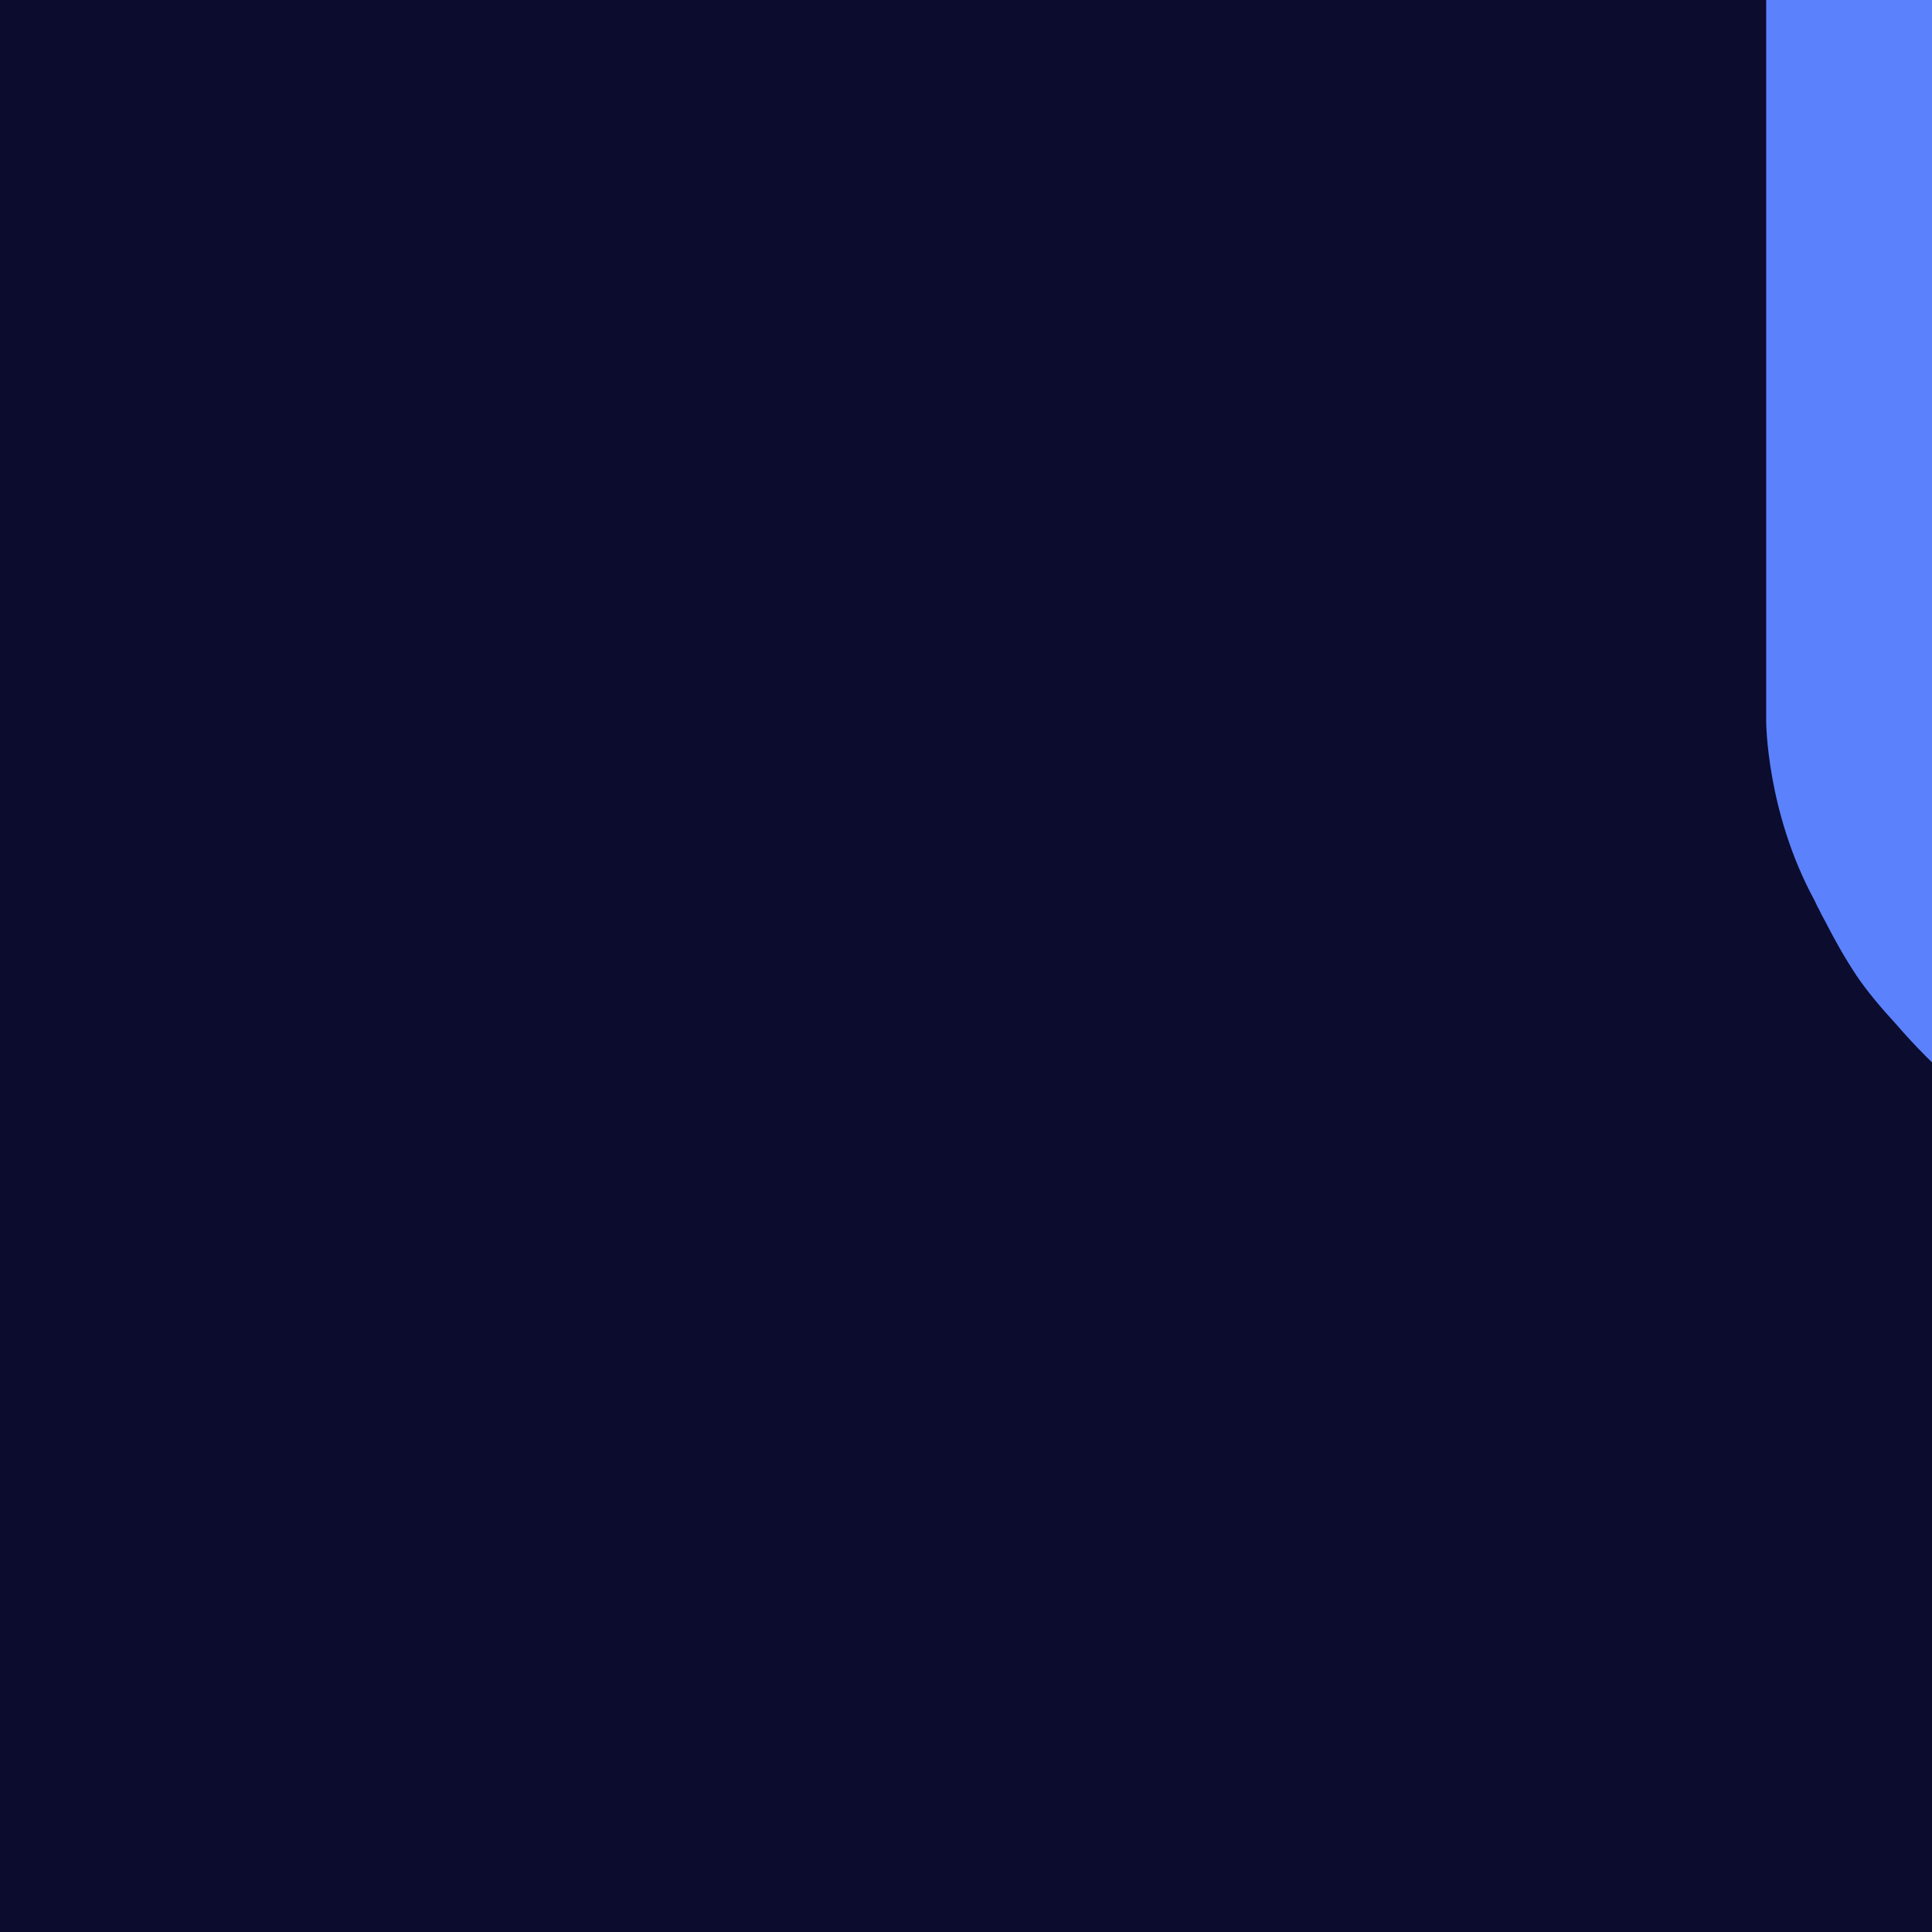
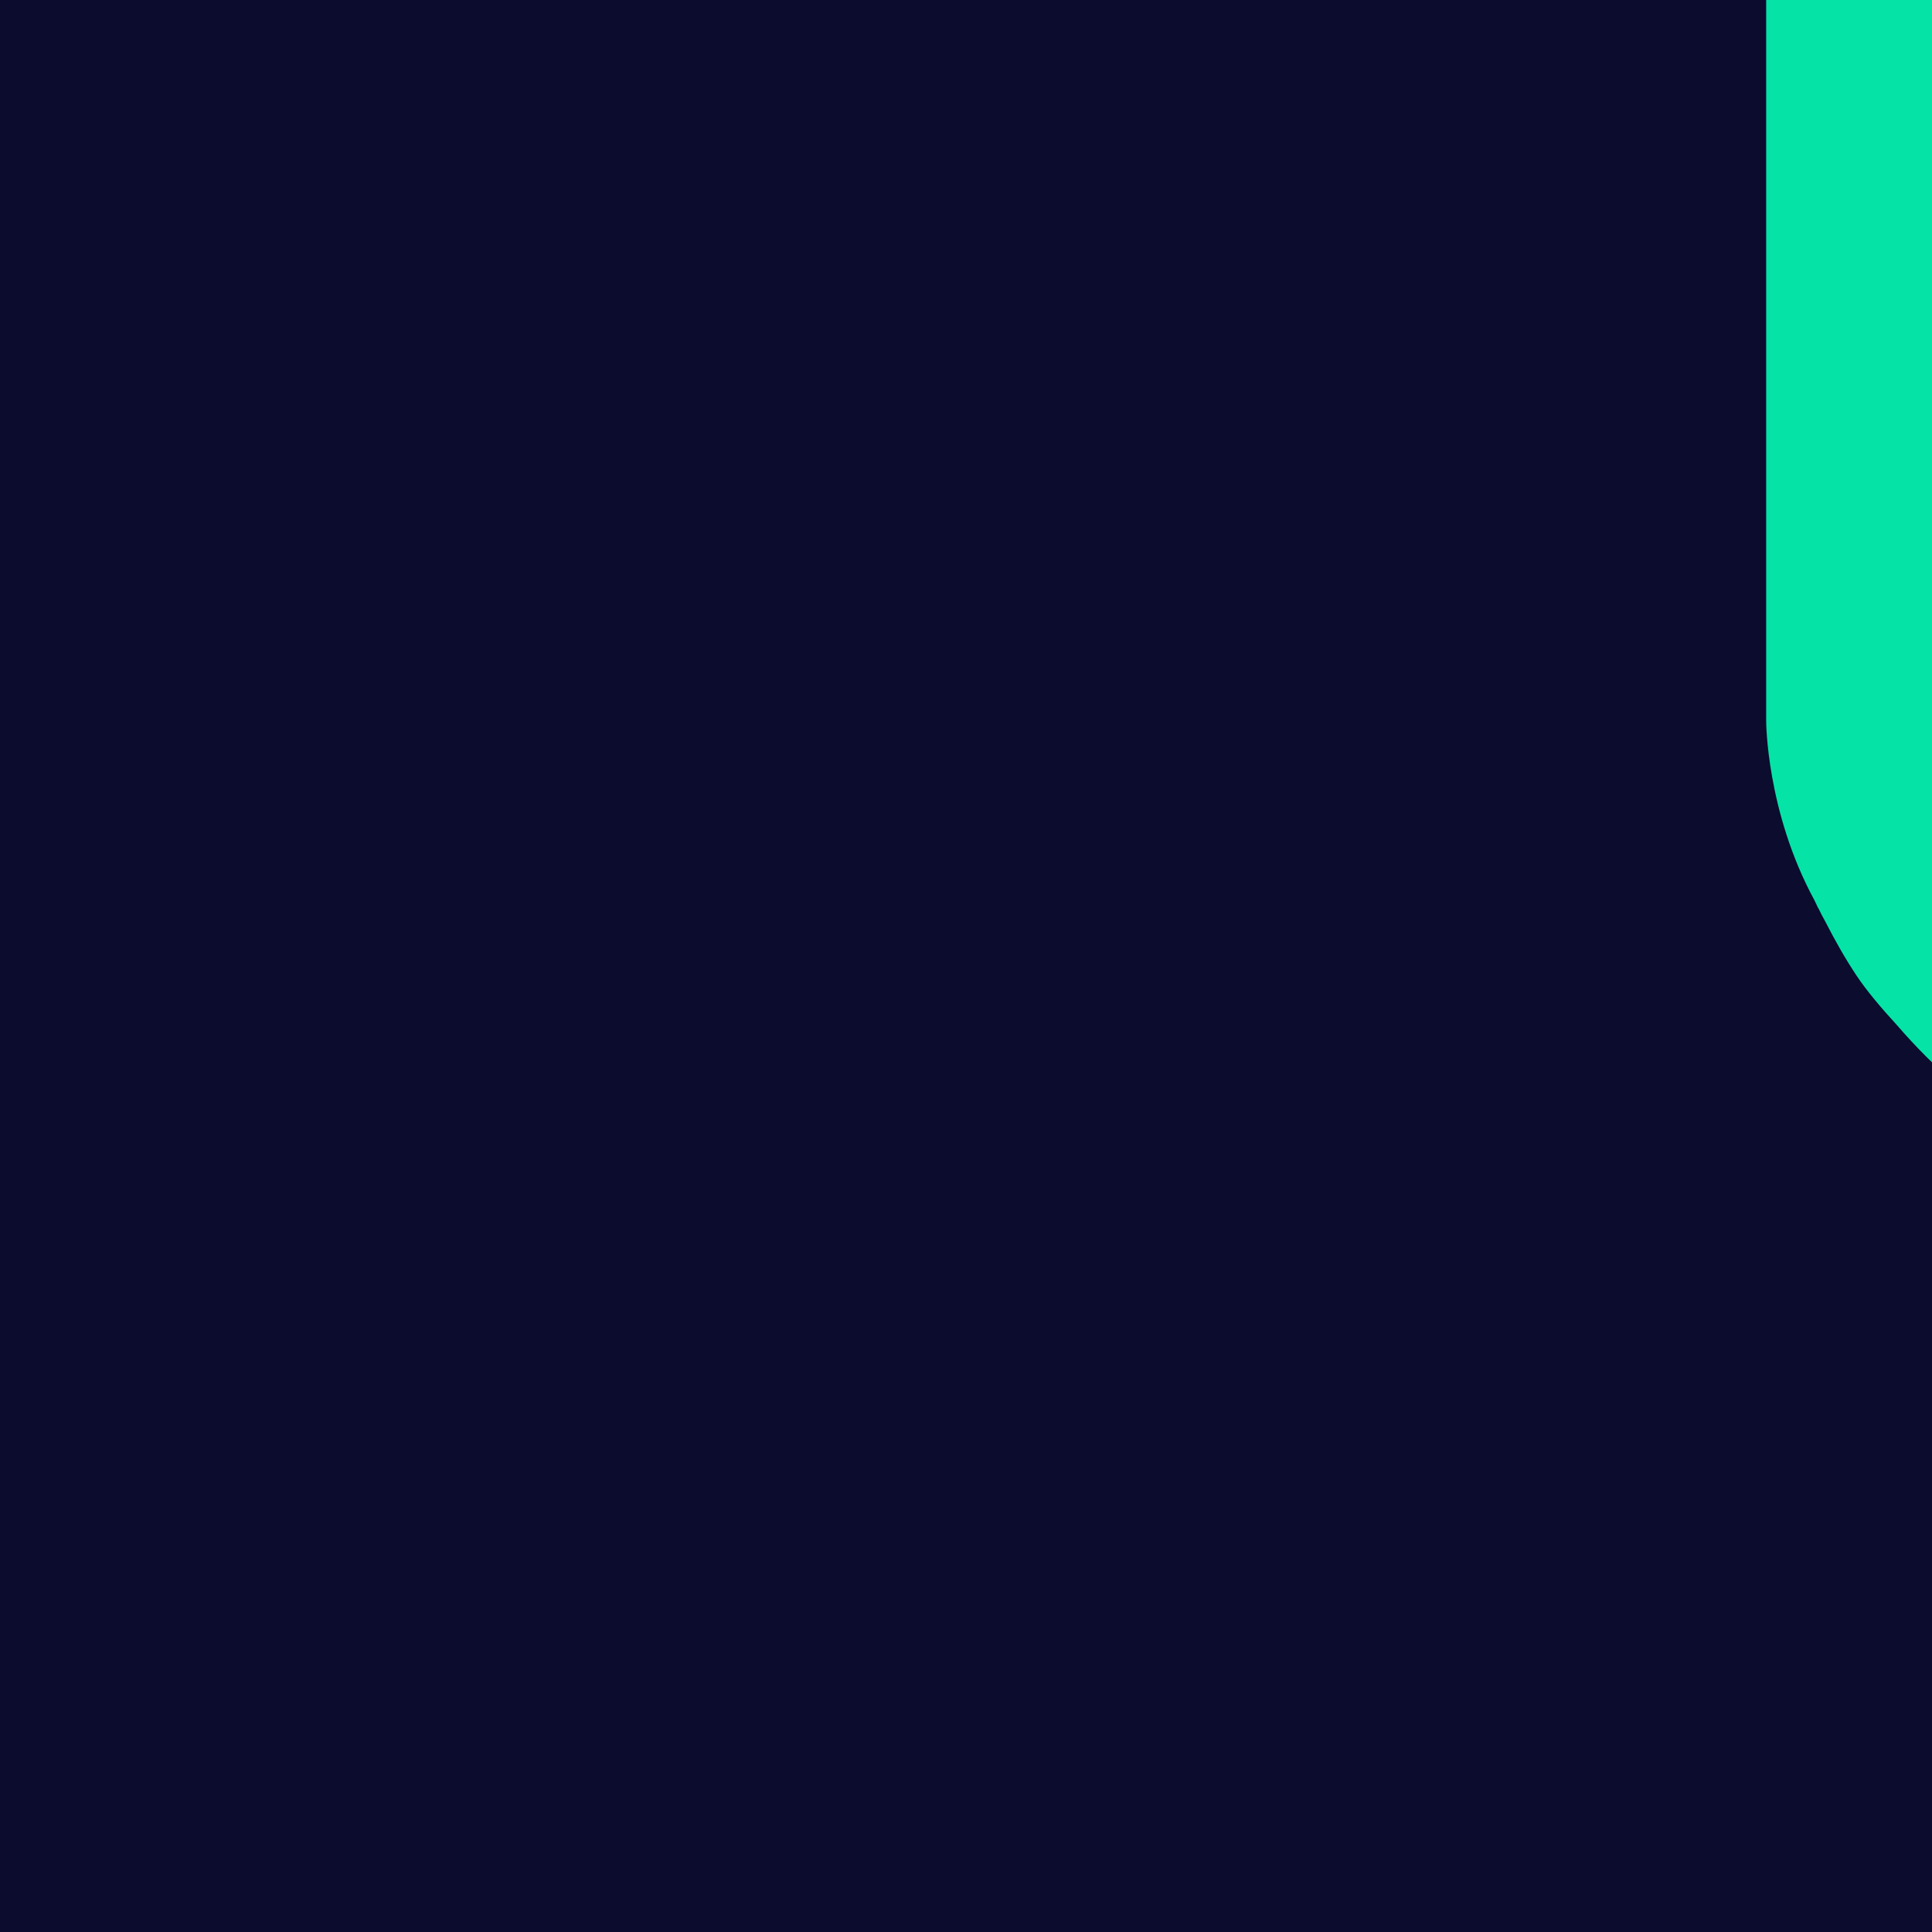
<svg xmlns="http://www.w3.org/2000/svg" viewBox="0 450 450 450" width="600" height="600" preserveAspectRatio="none">
  <rect x="0" y="0" width="1350" height="1350" fill="#0b0c2e" />
-   <g fill="#5b82fc" transform="translate(227.466 -43.708) scale(5.43949)">
+   <g fill="#06e3a7" transform="translate(227.466 -43.708) scale(5.43949)">
    <path d="M97.19,136.29c-4.17,2.57-9.07,3.96-13.69,5.77-2.74,1.08-5.58,1.93-8.69,2.99,2.64,2.89,5.6,4.5,8.76,4.56,1.05.02,2.13-.12,3.22-.45,5.51-1.65,11.27-3.42,16.01-6.54,10.65-7,15.25-17.63,15.26-30.3.02-15.39,0-30.77,0-46.16h-8.42c0,15.76,0,31.53-.03,47.29-.02,9.8-4.13,17.71-12.43,22.83Z" />
    <path d="M122.37,105.42l-.06,8.82-.17,3.88-.19,1.42s-4.24,34.51-37.5,33.95h-.4c-.19-.01-.38-.02-.56-.03-.77-.04-1.53-.13-2.27-.28-.28-.05-.56-.11-.83-.18h-.02c-.27-.07-.54-.14-.8-.22-.76-.23-1.49-.51-2.19-.83-.35-.16-.69-.33-1.02-.51-.03-.02-.07-.04-.1-.06-.29-.15-.57-.32-.84-.5-.06-.03-.11-.06-.17-.1-.33-.21-.64-.43-.95-.66-.22-.16-.43-.33-.64-.51l-.17-.13-.29-.26c-1.31-1.15-2.43-2.51-3.32-4.01l-.11-.17-.12-.23c-.13-.22-.25-.44-.36-.66-.1-.18-.19-.37-.27-.56-.16-.35-.31-.7-.44-1.07-.2-.51-.37-1.03-.51-1.57-.17-.6-.3-1.22-.39-1.84-.02-.1-.03-.18-.03-.27-.08-.48-.12-.96-.15-1.45h0s-.04-.41-.04-.41v-70.81h-8.37v64.42s0,3.89.01,5.6c-.01.39-.01.67,0,.76-.01.02-.01.05,0,.07l.04,1.06c.01.28.04.56.07.85l.1.9.1.71c.02.13.04.27.07.4l.21,1.05c.03.17.07.33.12.5l.17.69s.01.06.03.09l.37,1.25c.03.09.06.18.1.27l.54,1.45.71,1.55.68,1.27c.05.11.12.22.19.33l.47.76c.05.09.1.17.16.26l.39.58c.06.08.11.16.17.23l.6.81c.18.24.36.47.55.69.07.09.15.17.21.26l.42.46c.07.09.15.18.24.26.23.26.47.51.71.75.25.25.51.5.77.74.1.09.2.19.31.27.19.18.39.35.59.52.88.74,1.81,1.41,2.78,2.02l.75.45c.06.04.12.08.18.1l.72.4c.06.04.12.07.18.1l.56.27.38.19c.22.1.44.2.66.3.14.06.29.12.43.18.21.09.43.17.64.25l.63.23c.32.12.65.22.98.32.3.1.6.18.9.26l.13.03c.16.04.32.08.48.12l.14.03c.16.04.32.07.49.11l.12.02.39.08.64.11h.01l.47.07c.52.08,1.04.14,1.57.17l.97.07h.07c.33.01.66.02.99.02h.18s34.24,2.29,43.84-32.79l.36-1.18.47-1.72.22-.94.21-1,.22-1.13.16-1.04.23-1.7.09-.96.07-.9.09-2.12v-1.47l.03-1.23.12-2.71v-44.82h-8.37v39.25Z" />
    <path d="M54.86,128.16c.01-.69.02-1.39.02-2.08-.03-8.22-.04-16.44-.05-24.66v-35.24h-8.37v54.44h.01l.12,8.92s0,.25.02.69c.18,5.13,2,9.66,5.16,13.52.02.03.05.06.07.09.93,1.12,1.96,2.19,3.1,3.19.42.37.97.57,1.46.85-.03-.07-.04-.15-.07-.22-.28-.98-1.31-5.54-1.49-19.5Z" />
    <path d="M130.74,30.37v-.09H33.82s0,0-.01,0v8.37h.01s96.91,0,96.91,0h0s0,0,.01,0v-8.28h-.01Z" />
    <path d="M97.06,66.17h-.03c0,15.13,0,30.26,0,45.4,0,7.7-4.17,13.85-11.37,16.52-3.35,1.24-6.76,2.3-10.13,3.49l-3.71,1.26c-.64,6.79.9,8.56.9,8.56l5.76-2.03c3.54-1.18,7.1-2.31,10.62-3.56,9.18-3.27,16.18-12.77,16.22-22.52.07-15.7.09-31.4.1-47.1h-8.37Z" />
    <path d="M43.61,137.16c-.28-2.14-.7-4.27-1-6.41-.17-1.49-.31-2.99-.38-4.33,0-.03,0-.07,0-.1-.02-2.31-.03-4.63-.05-6.94v-53.2h-8.37v55.46s0,3.86,2.06,7.66c0,0,.04.09.12.25.02.05.04.09.07.13.07.15.16.33.29.56.4.78.83,1.55,1.33,2.3.42.63,1.04,1.37,1.73,2.12.76.88,1.65,1.79,2.67,2.66.89.8,1.56,1.33,1.64,1.27-.03-.47-.04-.95-.1-1.42Z" />
  </g>
  <g fill="#f4f5f7" transform="translate(-69.933 825.597) scale(3.11929)">
    <path d="M59.42,34.14h12.23v23.62c0,2.34-.37,4.55-1.1,6.64s-1.88,3.9-3.43,5.46c-1.56,1.56-3.2,2.65-4.91,3.28-2.38.88-5.24,1.32-8.57,1.32-1.93,0-4.03-.14-6.32-.41-2.28-.27-4.19-.81-5.72-1.61-1.53-.8-2.93-1.94-4.21-3.42-1.27-1.48-2.14-3-2.61-4.57-.76-2.52-1.14-4.76-1.14-6.7v-23.62h12.23v24.19c0,2.16.6,3.85,1.8,5.07,1.2,1.22,2.86,1.82,4.99,1.82s3.76-.6,4.96-1.8c1.2-1.2,1.8-2.9,1.8-5.09v-24.19Z" />
    <path d="M77.14,34.14h16.11l6.21,24.13,6.17-24.13h16.1v39.65h-10.03v-30.24l-7.73,30.24h-9.08l-7.72-30.24v30.24h-10.03v-39.65Z" />
    <path d="M127.21,34.14h16.11l6.21,24.13,6.17-24.13h16.1v39.65h-10.03v-30.24l-7.73,30.24h-9.08l-7.72-30.24v30.24h-10.03v-39.65Z" />
    <path d="M204,67.24h-13.91l-1.93,6.55h-12.51l14.9-39.65h13.36l14.9,39.65h-12.83l-1.98-6.55ZM201.46,58.67l-4.38-14.25-4.33,14.25h8.71Z" />
    <path d="M222.76,34.14h12.25v13.88h13.39v-13.88h12.31v39.65h-12.31v-16.04h-13.39v16.04h-12.25v-39.65Z" />
    <path d="M280.11,34.14h37.24v9.79h-12.5v29.86h-12.25v-29.86h-12.5v-9.79Z" />
    <path d="M322.87,34.14h32.83v8.47h-20.56v6.3h19.07v8.09h-19.07v7.82h21.15v8.98h-33.43v-39.65Z" />
    <path d="M389.29,57.56l10.74,3.25c-.72,3.01-1.86,5.53-3.41,7.55-1.55,2.02-3.48,3.54-5.77,4.57s-5.22,1.54-8.78,1.54c-4.31,0-7.83-.63-10.56-1.88s-5.09-3.46-7.07-6.61c-1.98-3.15-2.98-7.19-2.98-12.11,0-6.56,1.74-11.6,5.23-15.12,3.49-3.52,8.43-5.28,14.81-5.28,4.99,0,8.92,1.01,11.78,3.03,2.86,2.02,4.98,5.12,6.37,9.3l-10.82,2.41c-.38-1.21-.77-2.09-1.19-2.65-.69-.94-1.52-1.66-2.52-2.16-.99-.5-2.1-.76-3.33-.76-2.78,0-4.9,1.12-6.38,3.35-1.12,1.66-1.68,4.26-1.68,7.81,0,4.4.67,7.41,2,9.04,1.33,1.63,3.21,2.45,5.63,2.45s4.12-.66,5.31-1.97c1.2-1.32,2.07-3.23,2.61-5.73Z" />
    <path d="M406.04,34.14h12.25v13.88h13.39v-13.88h12.31v39.65h-12.31v-16.04h-13.39v16.04h-12.25v-39.65Z" />
  </g>
  <g fill="#06e3a7" transform="translate(-21.398 996.603) scale(3.52651)">
    <path d="M47.84,29.68v2.78h-7.27v3.47h6.3v2.57h-6.3v6.21h-3.31v-15.04h10.57Z" />
    <path d="M58.62,29.68l5.62,15.04h-3.43l-1.14-3.35h-5.62l-1.18,3.35h-3.33l5.69-15.04h3.39ZM58.81,38.9l-1.9-5.52h-.04l-1.96,5.52h3.9Z" />
    <path d="M71.39,29.68v15.04h-3.31v-15.04h3.31Z" />
    <path d="M75.64,32.46v-2.78h12.32v2.78h-4.51v12.26h-3.31v-12.26h-4.51Z" />
    <path d="M95.52,29.68v5.77h6.09v-5.77h3.31v15.04h-3.31v-6.49h-6.09v6.49h-3.31v-15.04h3.31Z" />
    <path d="M110.22,29.68h1.33l5.88,14.01h.04l5.81-14.01h1.33v15.04h-.93v-13.9h-.04l-5.73,13.9h-.93l-5.79-13.9h-.04v13.9h-.93v-15.04Z" />
    <path d="M129.79,29.68h10.11v.8h-9.18v6.02h8.63v.8h-8.63v6.61h9.29v.8h-10.21v-15.04Z" />
    <path d="M144.11,29.68h10.11v.8h-9.18v6.02h8.63v.8h-8.63v6.61h9.29v.8h-10.21v-15.04Z" />
    <path d="M156.81,30.48v-.8h11.52v.8h-5.31v14.24h-.93v-14.24h-5.29Z" />
    <path d="M181.45,33.97c-.03-.65-.17-1.21-.41-1.69-.25-.48-.58-.88-1-1.2s-.92-.57-1.51-.73c-.58-.16-1.22-.24-1.91-.24-.42,0-.87.05-1.36.15-.49.1-.93.27-1.35.52-.41.25-.76.58-1.02.99-.27.41-.4.93-.4,1.55s.15,1.1.44,1.47c.29.38.68.68,1.16.92.48.23,1.03.42,1.64.56.62.14,1.24.27,1.87.4.65.13,1.27.28,1.89.45.61.18,1.16.41,1.64.72.49.3.87.7,1.17,1.18.29.48.44,1.09.44,1.82,0,.79-.17,1.45-.51,1.98-.34.53-.76.97-1.27,1.31-.51.34-1.08.58-1.71.73s-1.22.22-1.8.22c-.88,0-1.71-.09-2.49-.28s-1.45-.5-2.02-.93-1.03-.98-1.36-1.65c-.33-.67-.49-1.5-.47-2.46h.93c-.04.83.08,1.53.36,2.1.28.57.67,1.04,1.17,1.4.5.37,1.08.63,1.76.79.67.16,1.38.24,2.13.24.45,0,.93-.06,1.44-.17.51-.11.98-.3,1.41-.57.43-.27.79-.62,1.07-1.05s.43-.98.43-1.64-.15-1.15-.44-1.55c-.29-.4-.68-.72-1.17-.97-.48-.25-1.03-.44-1.64-.59s-1.24-.28-1.89-.41c-.63-.13-1.26-.27-1.87-.44s-1.17-.4-1.64-.68c-.48-.29-.86-.66-1.16-1.12-.29-.46-.44-1.04-.44-1.76s.15-1.33.45-1.84c.3-.51.69-.93,1.18-1.24s1.03-.55,1.63-.69c.6-.15,1.2-.22,1.79-.22.79,0,1.52.09,2.2.26.68.18,1.28.45,1.79.82.51.37.92.85,1.23,1.44.31.59.48,1.3.53,2.13h-.93Z" />
    <path d="M186.38,32.46v-2.78h12.32v2.78h-4.51v12.26h-3.31v-12.26h-4.51Z" />
    <path d="M214.2,29.68v2.78h-7.94v3.22h7.29v2.57h-7.29v3.69h8.11v2.78h-11.42v-15.04h11.25Z" />
    <path d="M228.78,33.69c-.2-.32-.44-.59-.74-.83-.29-.24-.63-.42-1-.56-.37-.13-.76-.2-1.17-.2-.74,0-1.38.14-1.9.43-.52.29-.94.67-1.26,1.16-.32.48-.56,1.04-.71,1.65-.15.62-.22,1.26-.22,1.92s.07,1.25.22,1.84c.15.6.38,1.13.71,1.61.32.48.74.86,1.26,1.15.52.29,1.15.43,1.9.43,1.01,0,1.8-.31,2.37-.93.57-.62.92-1.43,1.04-2.44h3.2c-.08.94-.3,1.79-.65,2.55s-.81,1.4-1.39,1.94c-.58.53-1.25.94-2.02,1.22-.77.28-1.62.42-2.55.42-1.15,0-2.19-.2-3.11-.6-.92-.4-1.7-.95-2.33-1.65-.63-.7-1.12-1.53-1.45-2.48-.34-.95-.51-1.97-.51-3.06s.17-2.17.51-3.13c.34-.96.82-1.8,1.45-2.52.63-.72,1.41-1.28,2.33-1.68.92-.41,1.96-.61,3.11-.61.83,0,1.61.12,2.35.36.74.24,1.4.59,1.98,1.04s1.06,1.02,1.44,1.7c.38.67.62,1.45.72,2.32h-3.2c-.06-.38-.18-.73-.38-1.04Z" />
    <path d="M240.57,29.68v5.77h6.09v-5.77h3.31v15.04h-3.31v-6.49h-6.09v6.49h-3.31v-15.04h3.31Z" />
    <path d="M258.69,29.68l6.28,10.09h.04v-10.09h3.1v15.04h-3.31l-6.25-10.07h-.04v10.07h-3.1v-15.04h3.29Z" />
    <path d="M273.39,34.13c.34-.96.82-1.8,1.45-2.52.63-.72,1.41-1.28,2.33-1.68.92-.41,1.96-.61,3.11-.61s2.2.2,3.12.61c.91.41,1.69.97,2.32,1.68.63.72,1.12,1.56,1.45,2.52.34.96.51,2,.51,3.13s-.17,2.12-.51,3.06c-.34.95-.82,1.77-1.45,2.48-.63.7-1.4,1.25-2.32,1.65-.91.4-1.95.6-3.12.6s-2.19-.2-3.11-.6c-.92-.4-1.7-.95-2.33-1.65-.63-.7-1.12-1.53-1.45-2.48-.34-.95-.51-1.97-.51-3.06s.17-2.17.51-3.13ZM276.41,39.1c.15.6.38,1.13.71,1.61.32.48.74.86,1.26,1.15.52.29,1.15.43,1.9.43s1.38-.14,1.9-.43.94-.67,1.26-1.15.56-1.01.71-1.61c.15-.6.22-1.21.22-1.84s-.07-1.3-.22-1.92c-.15-.62-.38-1.17-.71-1.65s-.74-.87-1.26-1.16-1.15-.43-1.9-.43-1.38.14-1.9.43c-.52.29-.94.67-1.26,1.16-.32.48-.56,1.04-.71,1.65-.15.62-.22,1.26-.22,1.92s.07,1.25.22,1.84Z" />
    <path d="M295.75,29.68v12.26h7.33v2.78h-10.64v-15.04h3.31Z" />
    <path d="M307.32,34.13c.34-.96.82-1.8,1.45-2.52.63-.72,1.41-1.28,2.33-1.68.92-.41,1.96-.61,3.11-.61s2.2.2,3.12.61c.91.41,1.69.97,2.32,1.68.63.72,1.12,1.56,1.45,2.52.34.96.51,2,.51,3.13s-.17,2.12-.51,3.06c-.34.95-.82,1.77-1.45,2.48-.63.7-1.4,1.25-2.32,1.65-.91.4-1.95.6-3.12.6s-2.19-.2-3.11-.6c-.92-.4-1.7-.95-2.33-1.65-.63-.7-1.12-1.53-1.45-2.48-.34-.95-.51-1.97-.51-3.06s.17-2.17.51-3.13ZM310.34,39.1c.15.6.38,1.13.71,1.61.32.48.74.86,1.26,1.15.52.29,1.15.43,1.9.43s1.38-.14,1.9-.43.94-.67,1.26-1.15.56-1.01.71-1.61c.15-.6.22-1.21.22-1.84s-.07-1.3-.22-1.92c-.15-.62-.38-1.17-.71-1.65s-.74-.87-1.26-1.16-1.15-.43-1.9-.43-1.38.14-1.9.43c-.52.29-.94.67-1.26,1.16-.32.48-.56,1.04-.71,1.65-.15.62-.22,1.26-.22,1.92s.07,1.25.22,1.84Z" />
    <path d="M335.29,44.6c-.72.3-1.44.45-2.17.45-1.15,0-2.19-.2-3.11-.6-.92-.4-1.7-.95-2.33-1.65-.63-.7-1.12-1.53-1.45-2.48-.34-.95-.51-1.97-.51-3.06s.17-2.17.51-3.13c.34-.96.82-1.8,1.45-2.52.63-.72,1.41-1.28,2.33-1.68.92-.41,1.96-.61,3.11-.61.77,0,1.52.12,2.24.35.72.23,1.38.57,1.96,1.02.58.45,1.06,1,1.44,1.66.38.66.61,1.42.7,2.27h-3.16c-.2-.84-.58-1.47-1.14-1.9-.56-.42-1.24-.63-2.04-.63-.74,0-1.38.14-1.9.43-.52.29-.94.67-1.26,1.16-.32.48-.56,1.04-.71,1.65-.15.62-.22,1.26-.22,1.92s.07,1.25.22,1.84c.15.6.38,1.13.71,1.61.32.48.74.86,1.26,1.15.52.29,1.15.43,1.9.43,1.1,0,1.94-.28,2.54-.83.6-.55.94-1.36,1.04-2.41h-3.33v-2.46h6.32v8.13h-2.11l-.34-1.71c-.59.76-1.24,1.29-1.96,1.59Z" />
    <path d="M343.27,29.68h3.71l3.52,5.94,3.5-5.94h3.69l-5.58,9.27v5.77h-3.31v-5.86l-5.52-9.18Z" />
  </g>
</svg>
